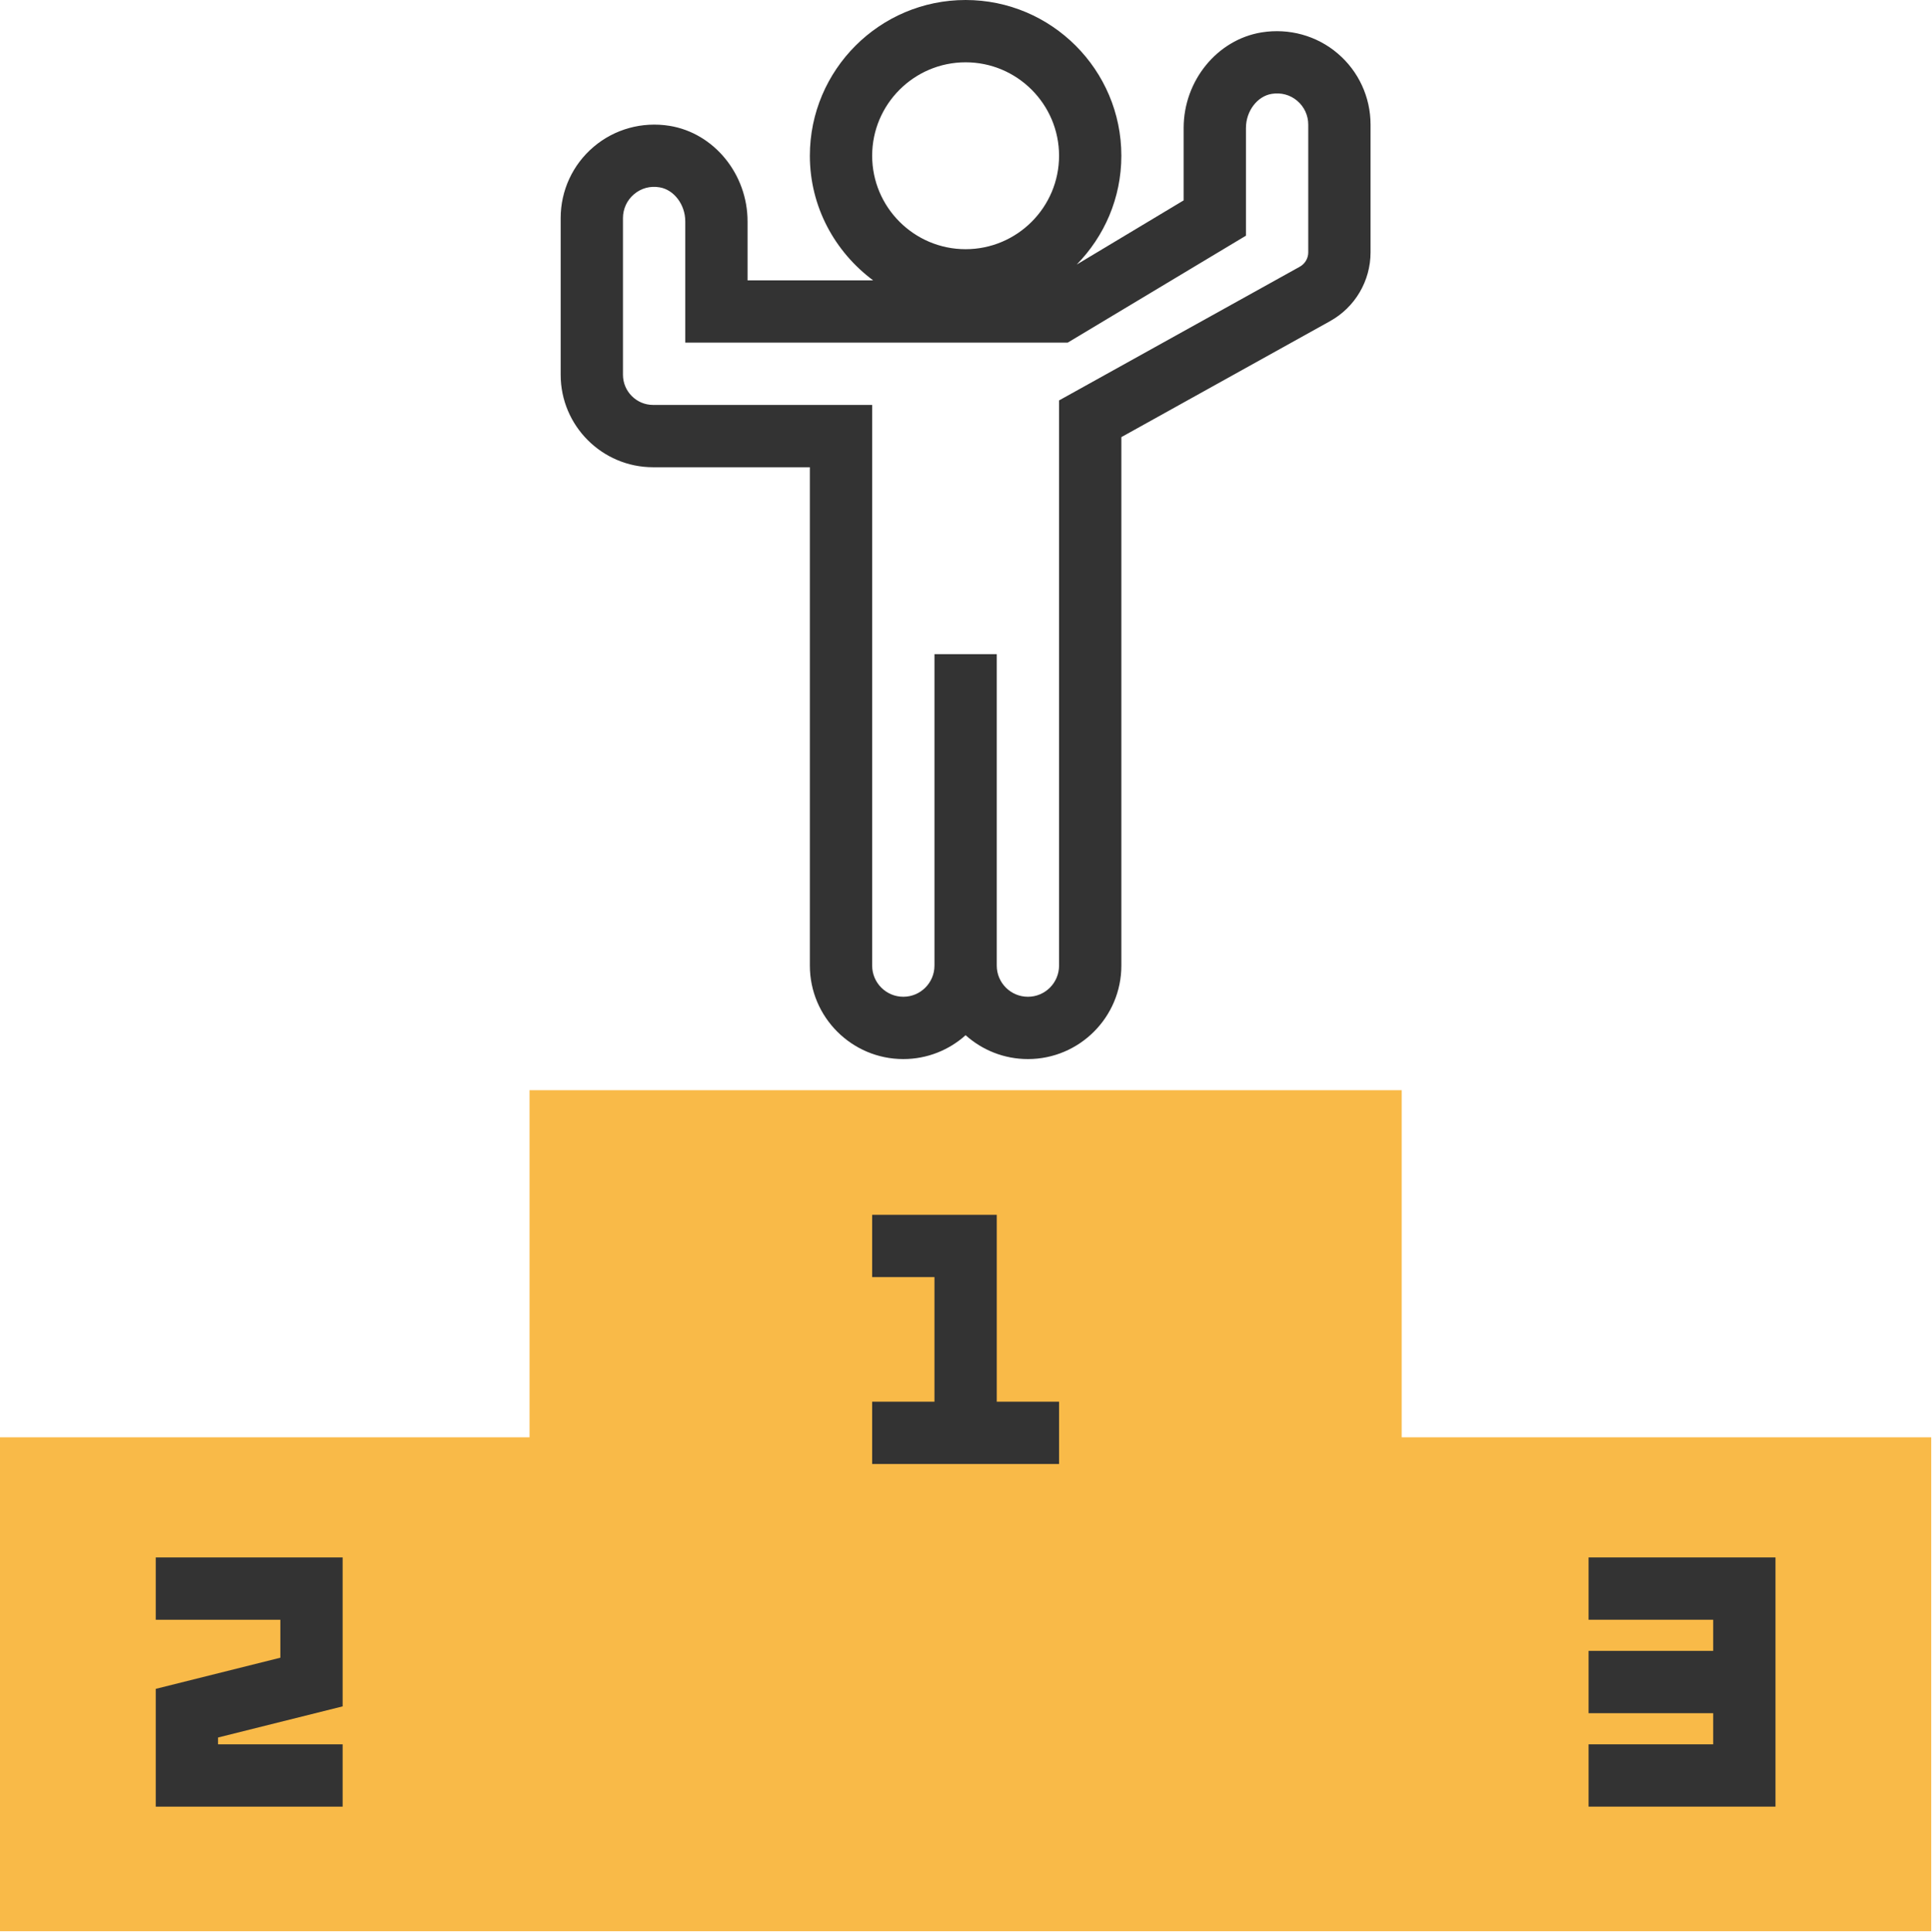
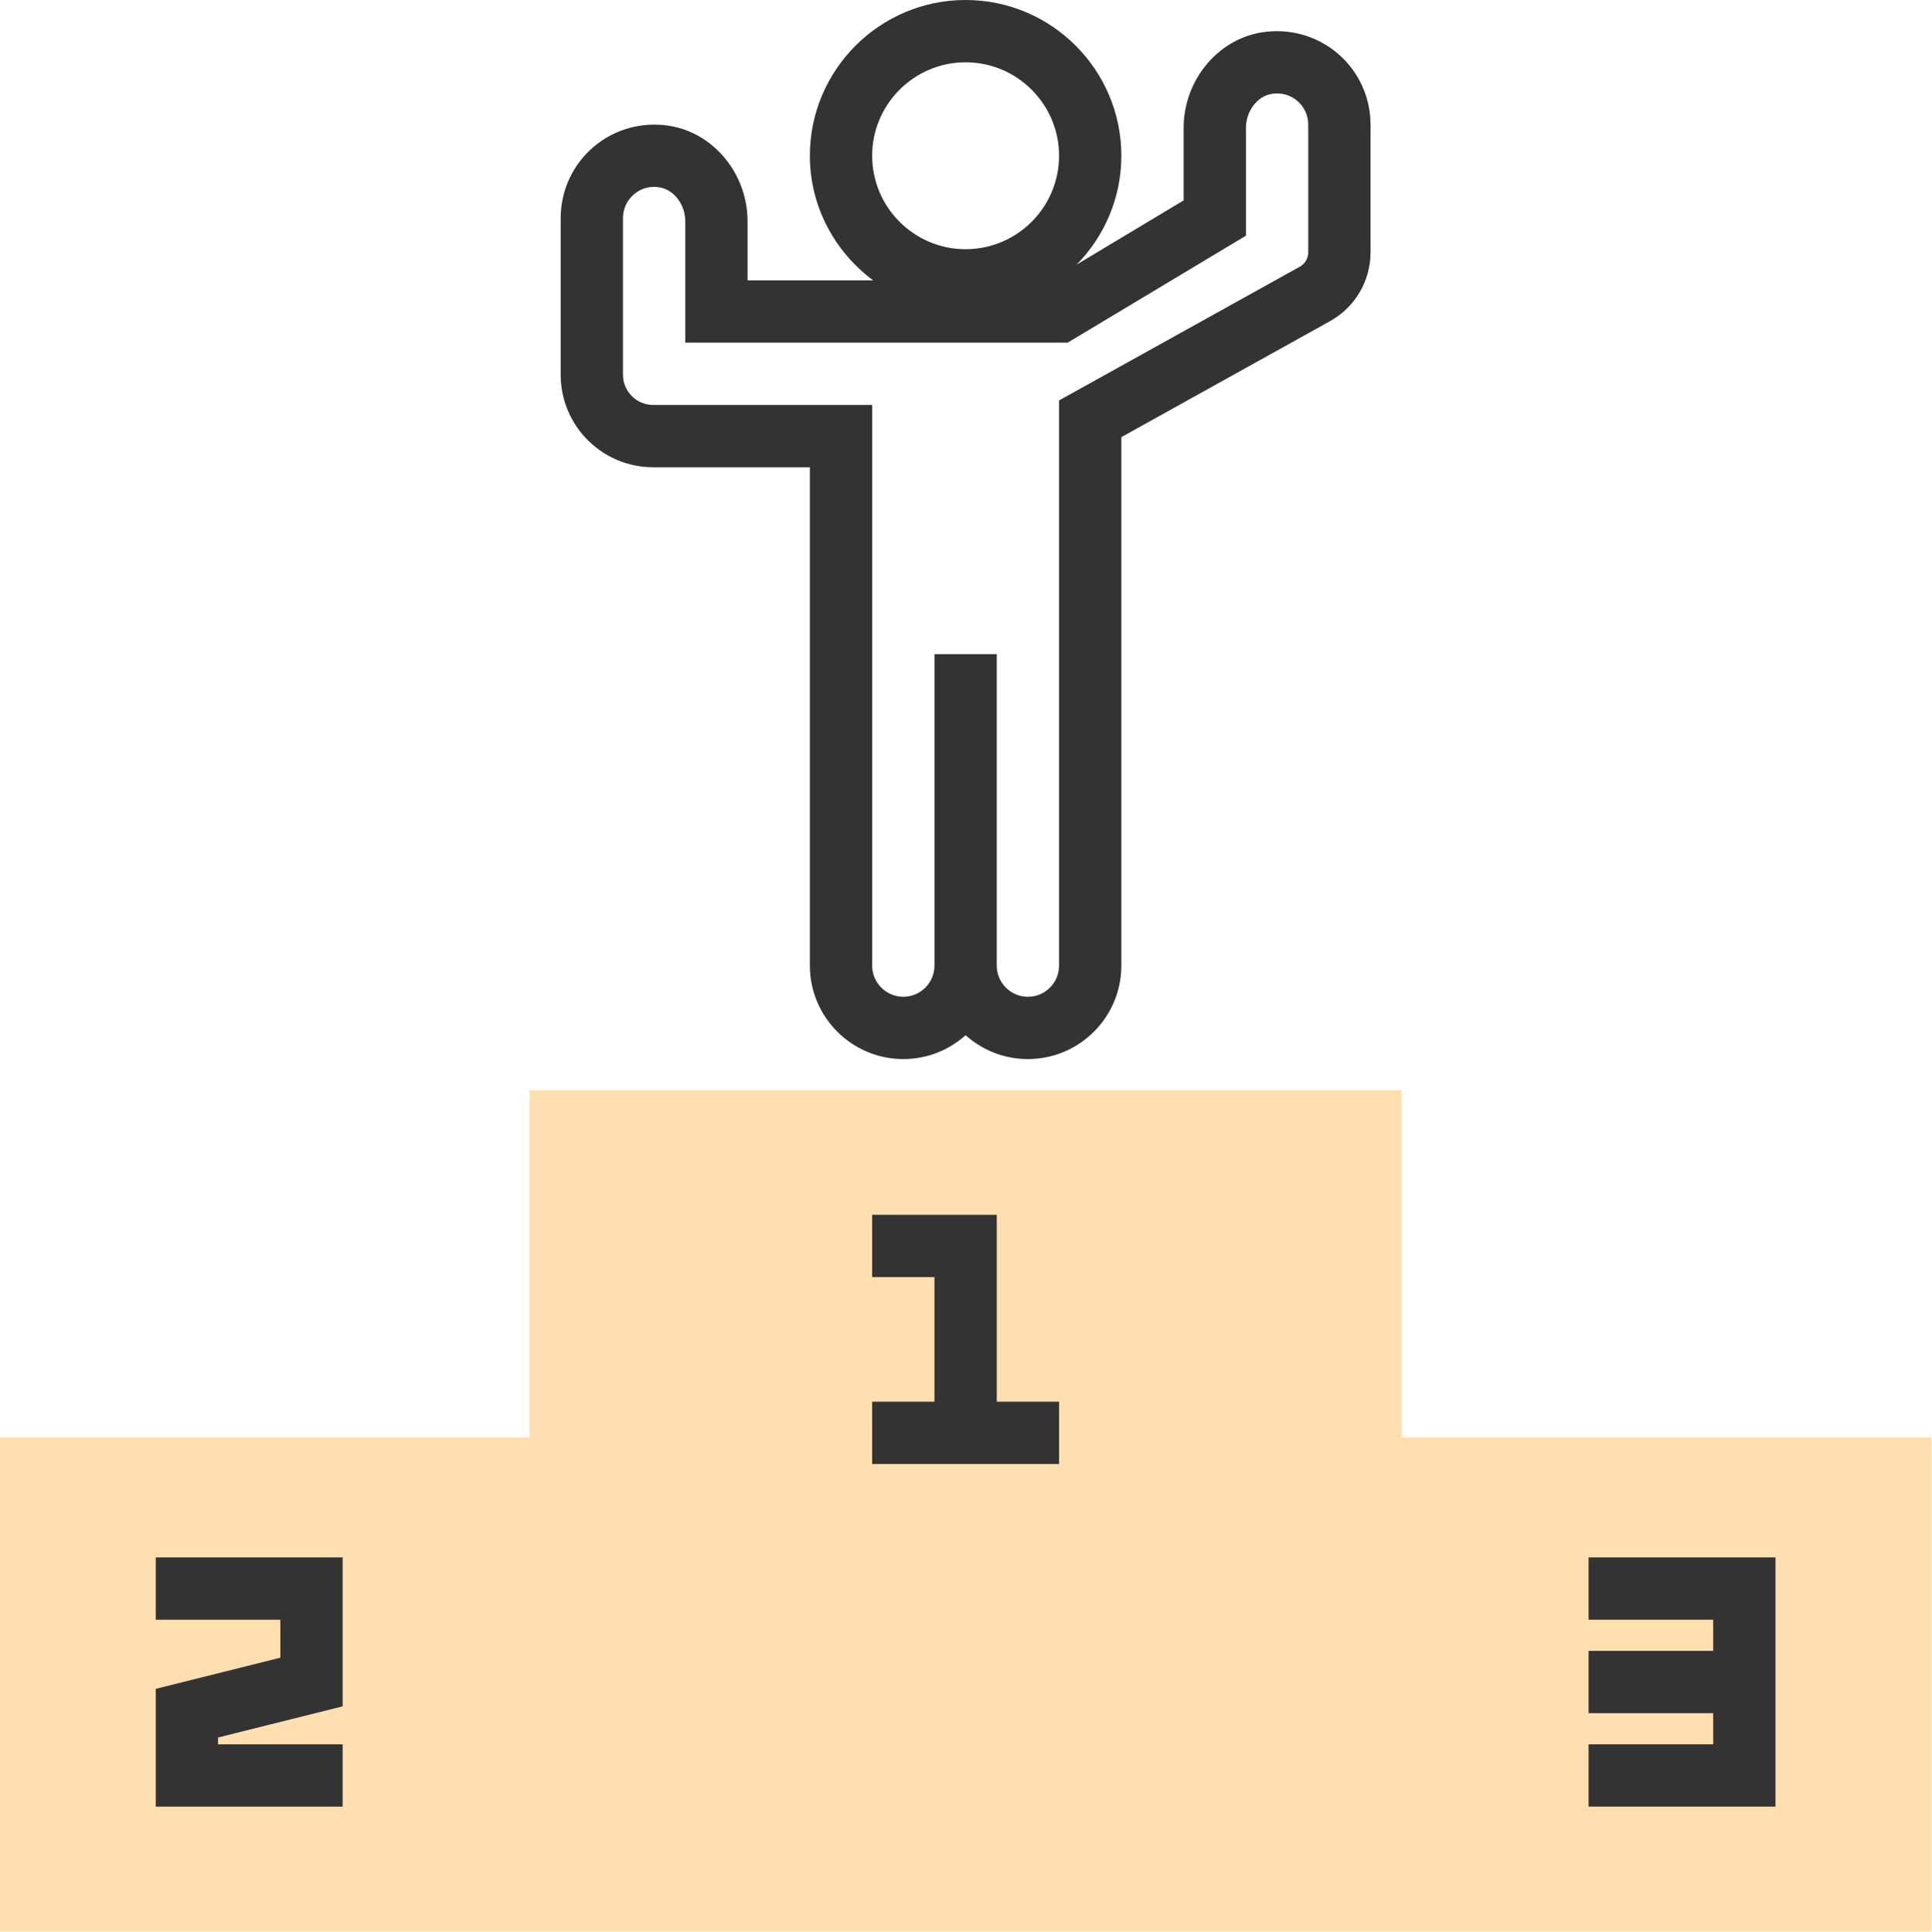
<svg xmlns="http://www.w3.org/2000/svg" version="1.1" id="Layer_1" x="0px" y="0px" viewBox="0 0 295.238 295.238" style="enable-background:new 0 0 295.238 295.238;" xml:space="preserve">
  <g>
    <g>
-       <path style="fill:#F9BA48;" d="M295.238,295.238H0v-75.51h80.952v-53.062h133.333v53.062h80.952v75.51H295.238z" />
-       <polygon style="fill:#333333;" points="152.381,185.714 133.333,185.714 133.333,195.238 142.857,195.238 142.857,214.286     133.333,214.286 133.333,223.81 161.905,223.81 161.905,214.286 152.381,214.286   " />
-       <polygon style="fill:#333333;" points="23.81,247.619 42.857,247.619 42.857,253.424 23.81,258.186 23.81,276.19 52.381,276.19     52.381,266.667 33.333,266.667 33.333,265.624 52.381,260.862 52.381,238.095 23.81,238.095   " />
-       <polygon style="fill:#333333;" points="242.857,238.095 242.857,247.619 261.905,247.619 261.905,252.381 242.857,252.381     242.857,261.905 261.905,261.905 261.905,266.667 242.857,266.667 242.857,276.19 271.429,276.19 271.429,238.095   " />
+       <path style="fill:rgba(255, 176, 58, 0.4);" d="M295.238,295.238H0v-75.51h80.952v-53.062h133.333v53.062h80.952v75.51H295.238z" />
+       <polygon style="fill:#333333;" points="152.381,185.714 133.333,185.714 133.333,195.238 142.857,195.238 142.857,214.286    133.333,214.286 133.333,223.81 161.905,223.81 161.905,214.286 152.381,214.286   " />
+       <polygon style="fill:#333333;" points="23.81,247.619 42.857,247.619 42.857,253.424 23.81,258.186 23.81,276.19 52.381,276.19    52.381,266.667 33.333,266.667 33.333,265.624 52.381,260.862 52.381,238.095 23.81,238.095   " />
+       <polygon style="fill:#333333;" points="242.857,238.095 242.857,247.619 261.905,247.619 261.905,252.381 242.857,252.381    242.857,261.905 261.905,261.905 261.905,266.667 242.857,266.667 242.857,276.19 271.429,276.19 271.429,238.095   " />
      <path style="fill:#333333;" d="M192.871,4.952c-6.795,1.105-11.919,7.39-11.919,14.605v11.076l-16.348,9.81    c4.21-4.295,6.824-10.157,6.824-16.633c0-13.129-10.681-23.81-23.81-23.81s-23.81,10.681-23.81,23.81    c0,7.814,3.838,14.705,9.671,19.048h-19.195v-9.014c0-7.219-5.124-13.5-11.919-14.605c-4.181-0.676-8.419,0.49-11.614,3.21    c-3.205,2.719-5.038,6.686-5.038,10.886v23.962c0,7.795,6.338,14.133,14.129,14.133h23.967v76.19    c0,7.876,6.41,14.286,14.286,14.286c3.657,0,6.995-1.381,9.524-3.648c2.529,2.267,5.867,3.648,9.524,3.648    c7.876,0,14.286-6.41,14.286-14.286V66.824l31.905-17.729c3.819-2.119,6.19-6.148,6.19-10.514V19.048    c0-4.2-1.833-8.167-5.038-10.886C201.29,5.443,197.057,4.281,192.871,4.952z M147.619,9.524c7.876,0,14.286,6.41,14.286,14.286    s-6.41,14.286-14.286,14.286s-14.286-6.41-14.286-14.286S139.743,9.524,147.619,9.524z M200,38.586    c0,0.905-0.495,1.743-1.29,2.186l-36.805,20.443v86.405c0,2.629-2.138,4.762-4.762,4.762s-4.762-2.133-4.762-4.762V100h-9.524    v47.619c0,2.629-2.138,4.762-4.762,4.762s-4.762-2.133-4.762-4.762V61.905h-33.49c-2.538,0-4.605-2.071-4.605-4.61V33.333    c0-1.4,0.61-2.724,1.681-3.633c1.081-0.919,2.457-1.31,3.914-1.062c2.205,0.362,3.929,2.643,3.929,5.205v18.538h58.462    l27.252-16.352V19.557c0-2.562,1.724-4.848,3.929-5.205c1.448-0.238,2.833,0.143,3.914,1.062c1.071,0.91,1.681,2.233,1.681,3.633    L200,38.586L200,38.586z" />
    </g>
  </g>
  <g>
</g>
  <g>
</g>
  <g>
</g>
  <g>
</g>
  <g>
</g>
  <g>
</g>
  <g>
</g>
  <g>
</g>
  <g>
</g>
  <g>
</g>
  <g>
</g>
  <g>
</g>
  <g>
</g>
  <g>
</g>
  <g>
</g>
</svg>
